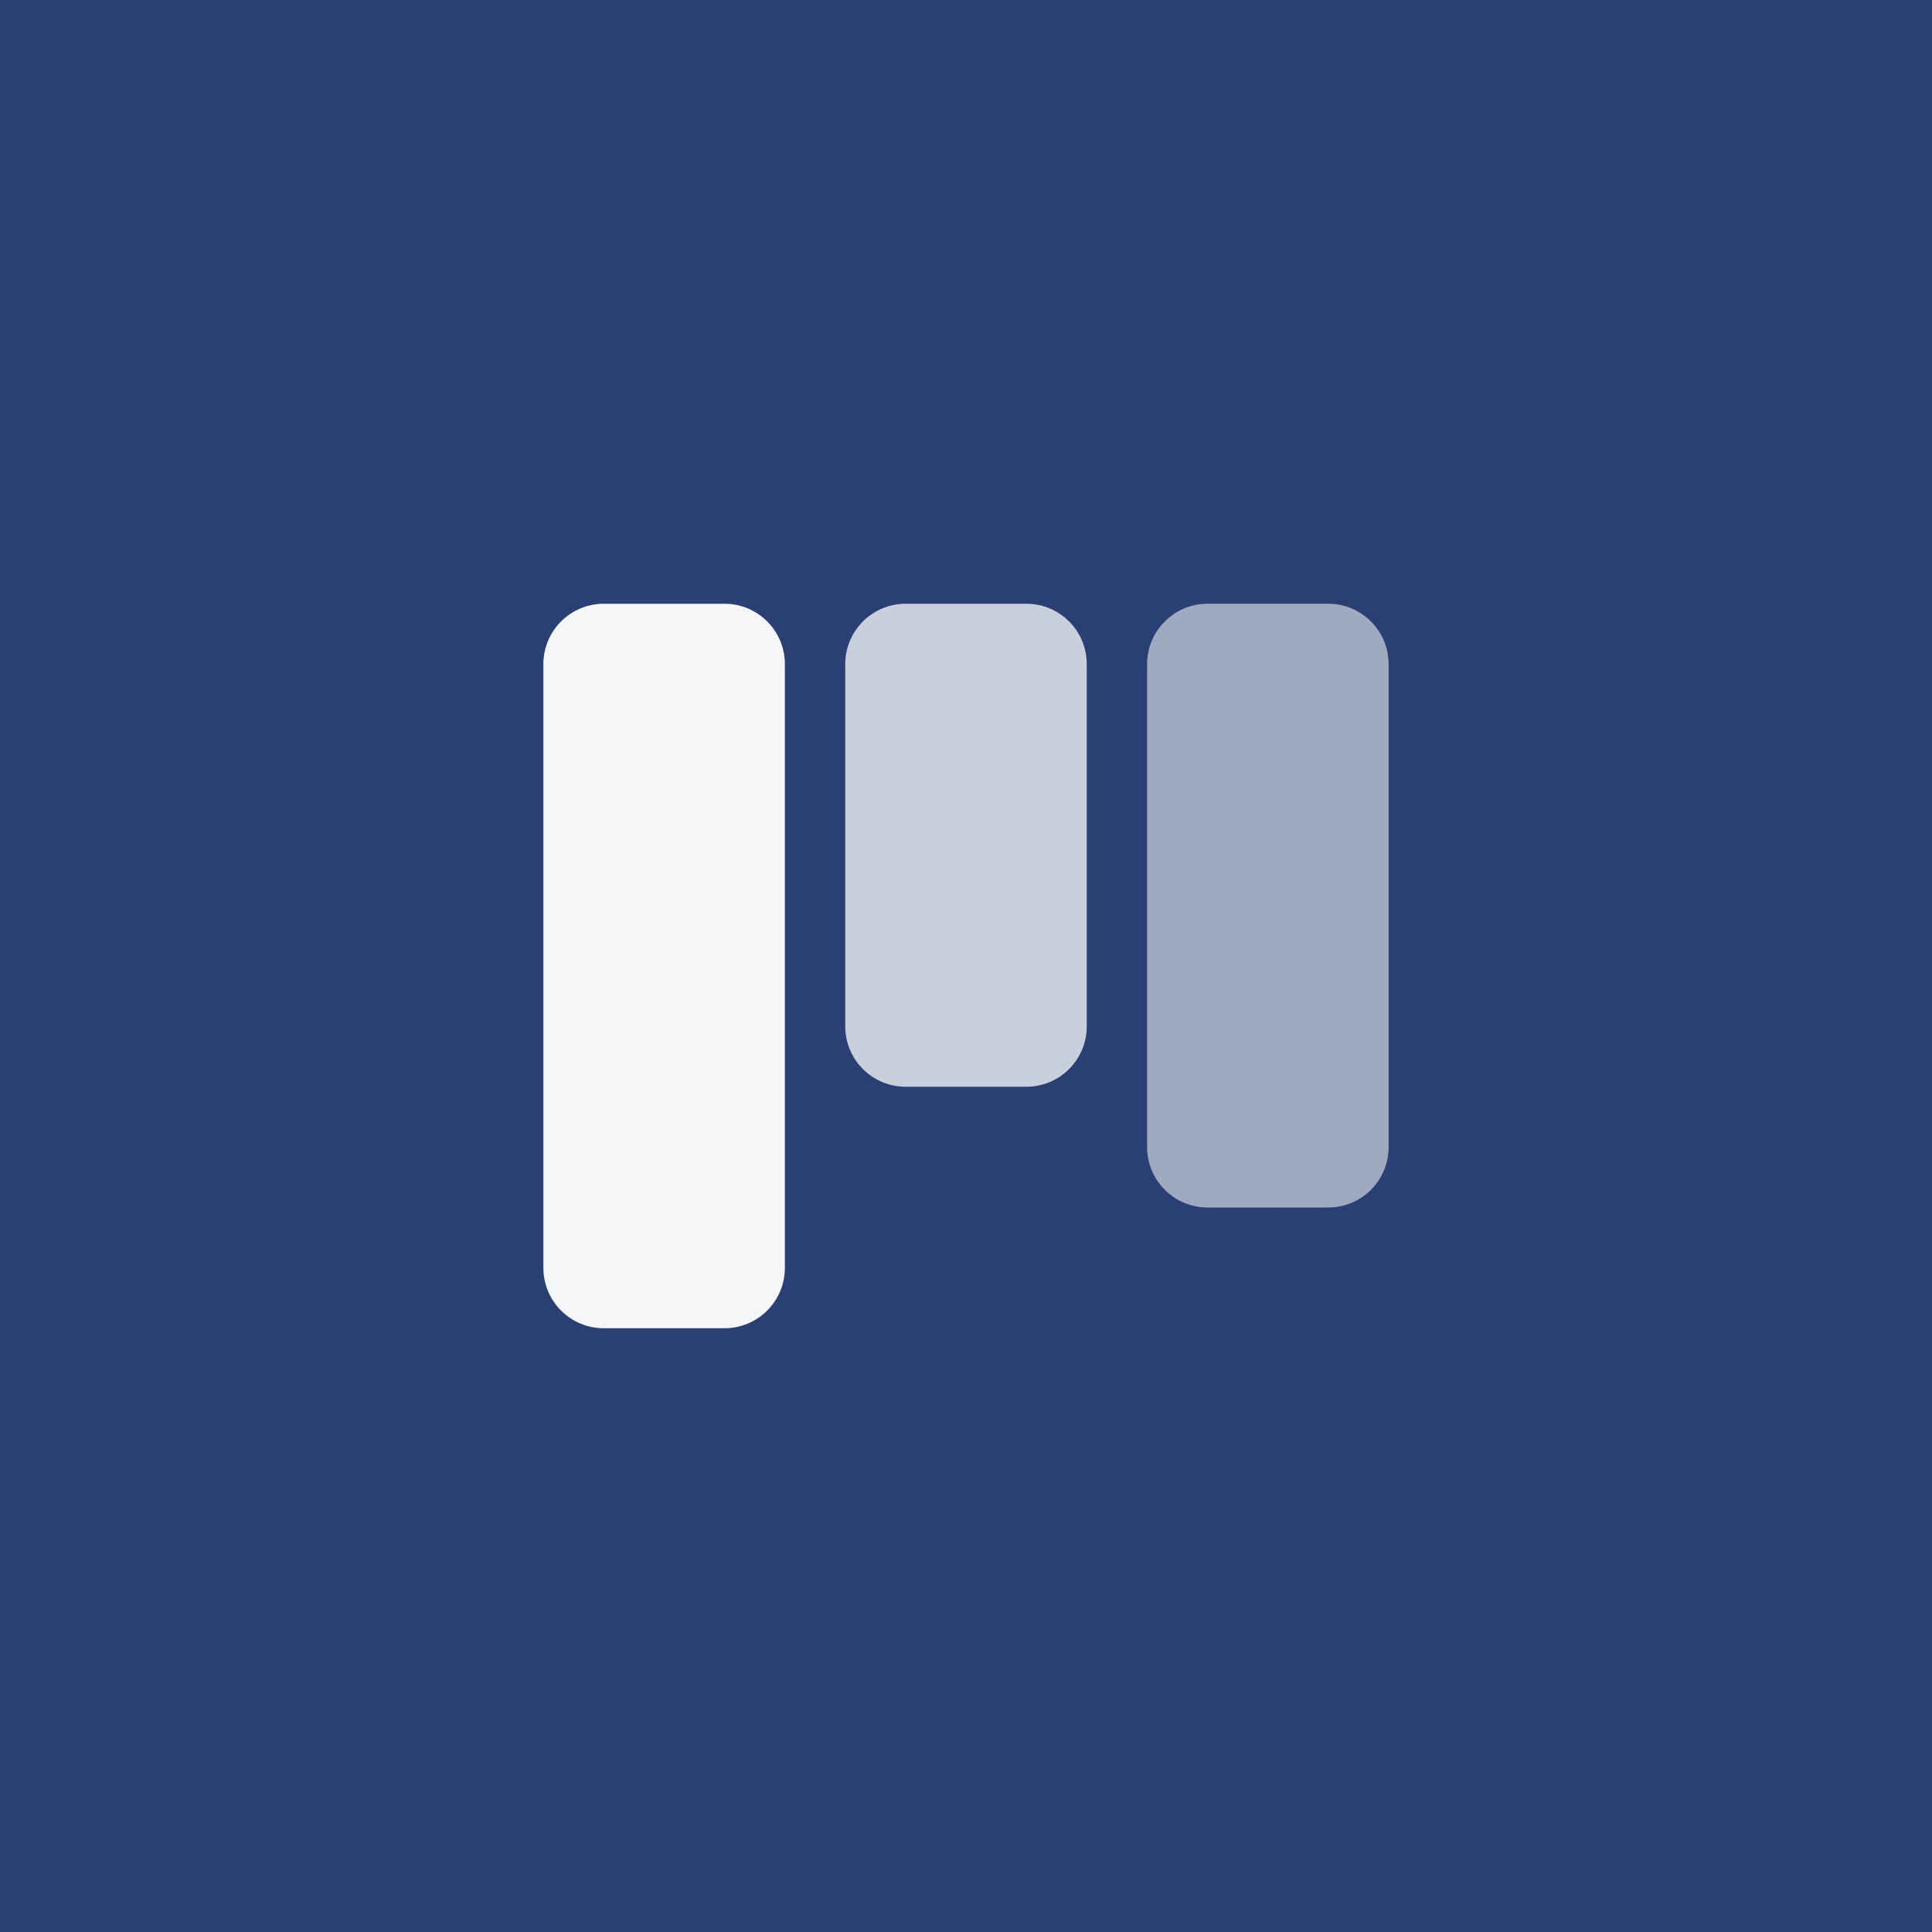
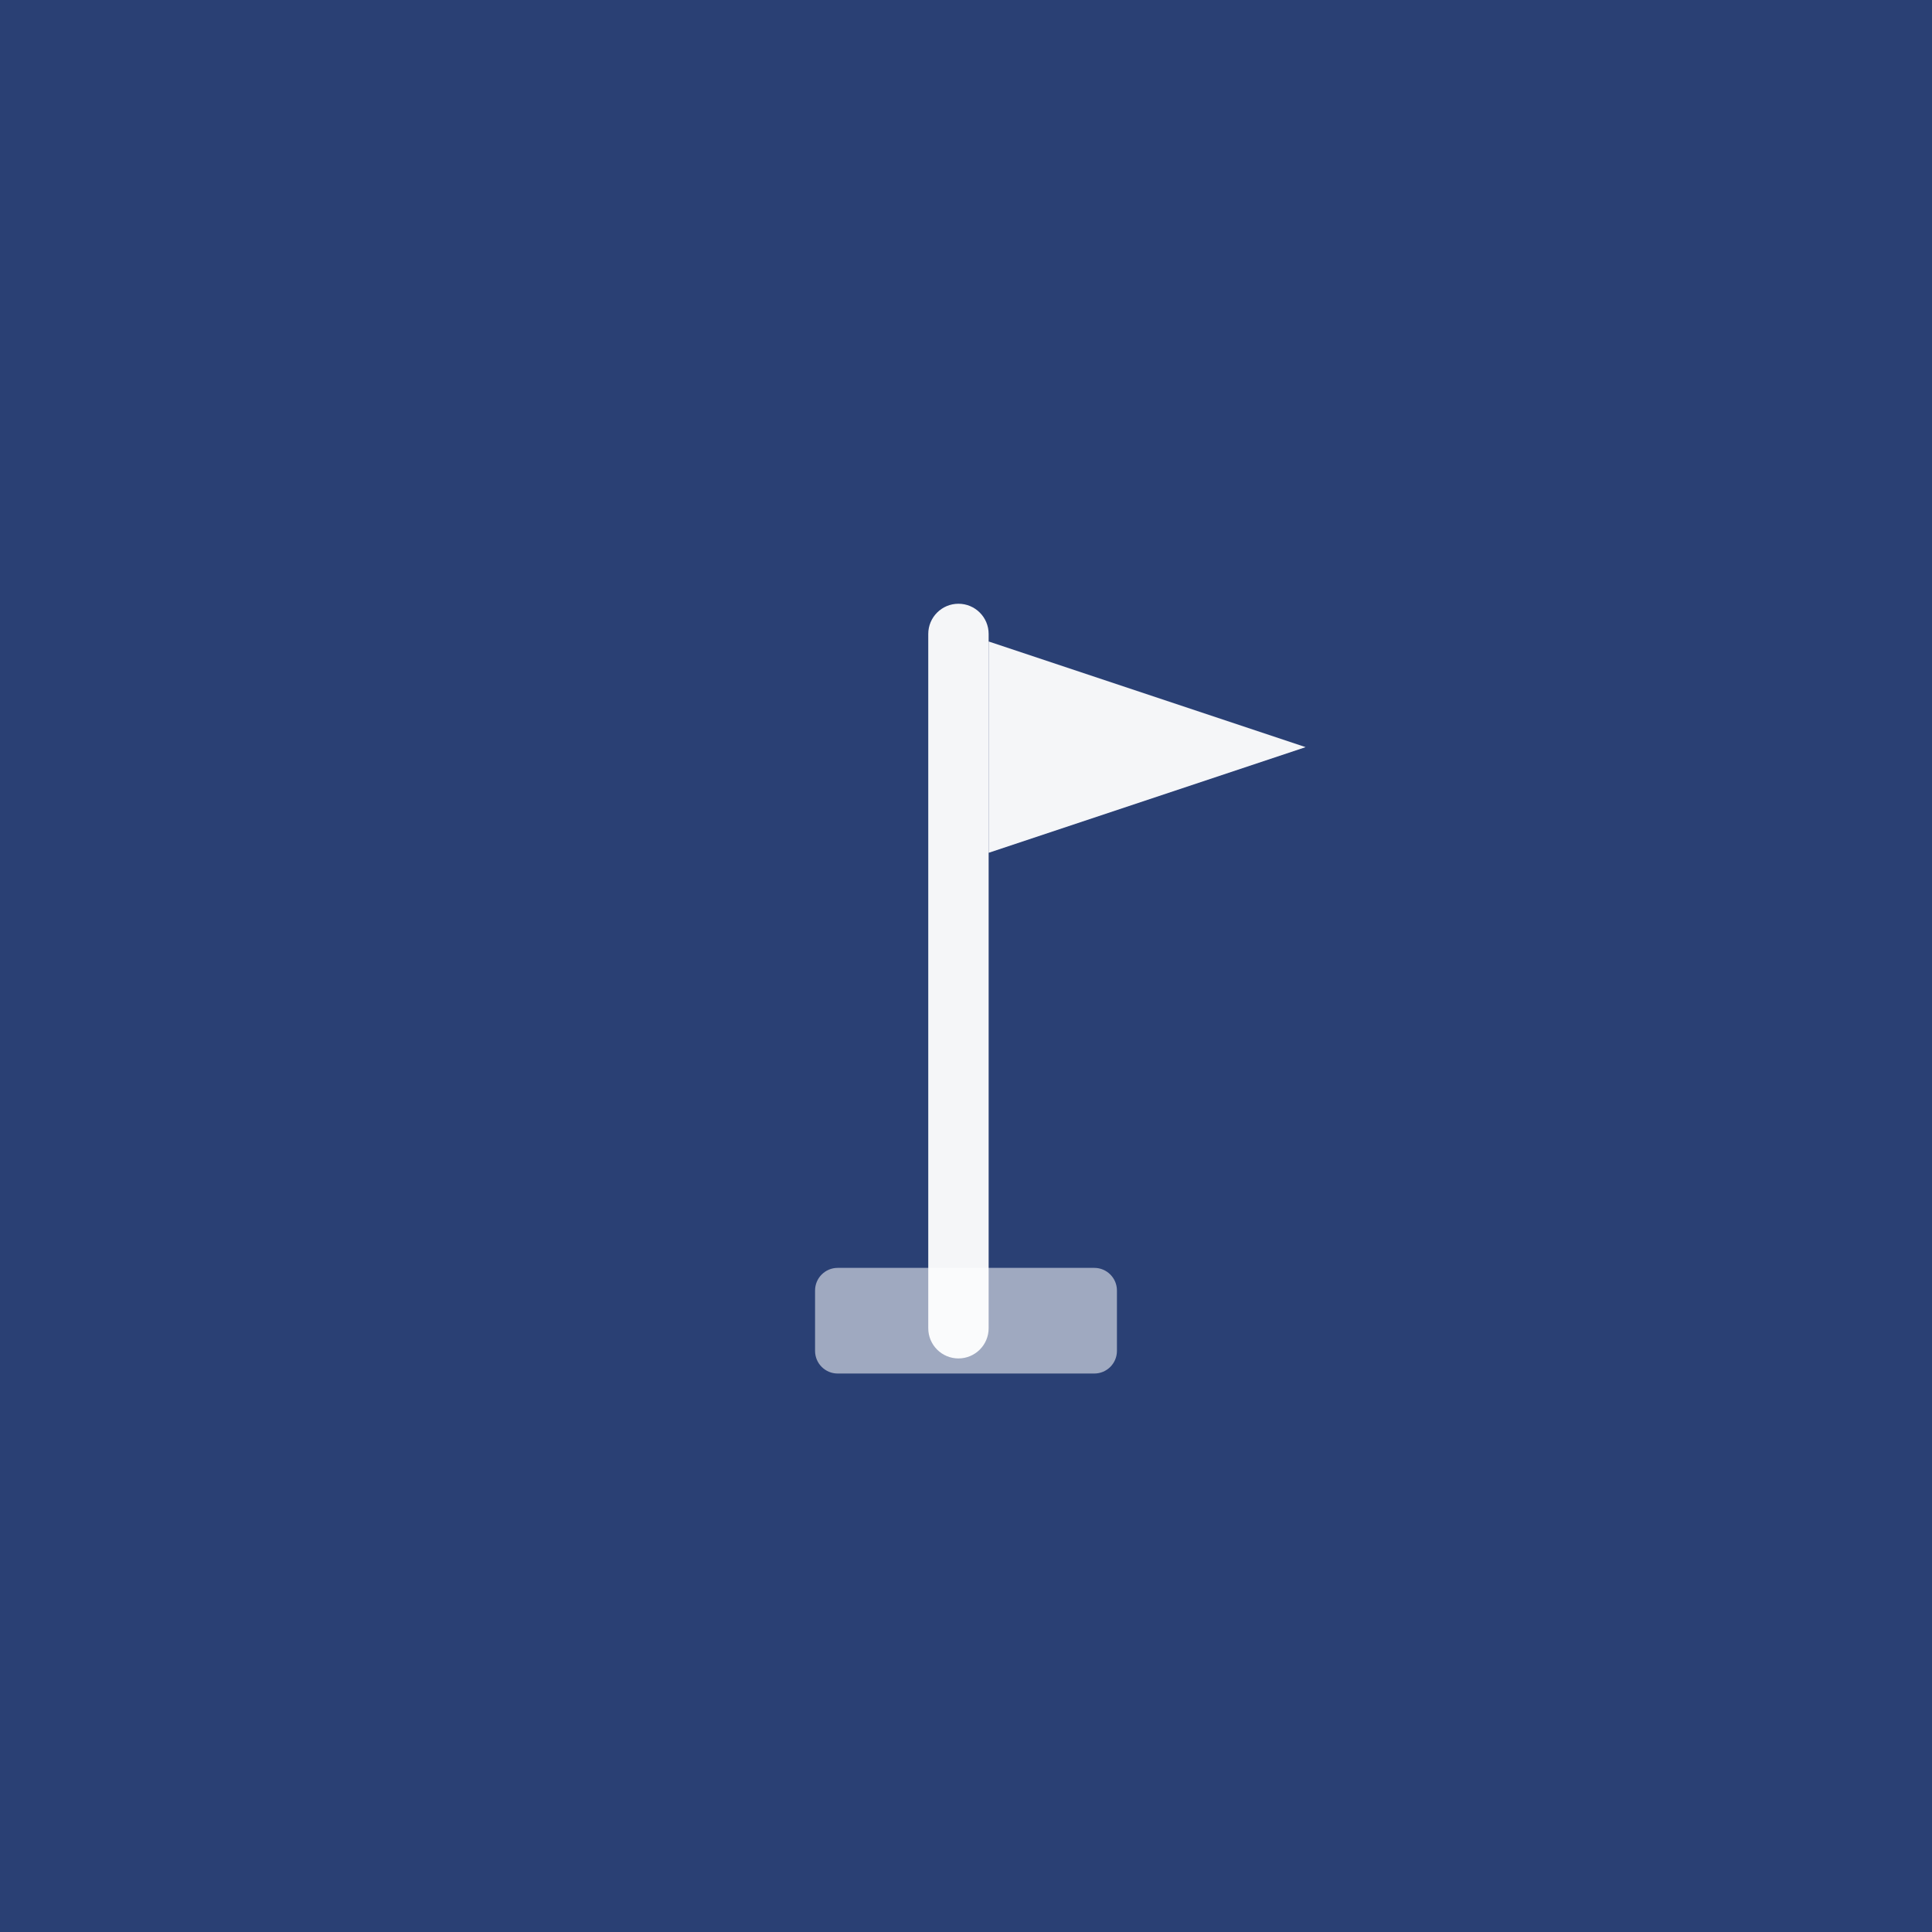
<svg xmlns="http://www.w3.org/2000/svg" viewBox="0 0 512 512">
  <rect width="512" height="512" fill="#2A4074" />
-   <rect x="144" y="160" width="64" height="192" rx="16" fill="#fff" opacity=".95" />
-   <rect x="224" y="160" width="64" height="128" rx="16" fill="#fff" opacity=".75" />
-   <rect x="304" y="160" width="64" height="160" rx="16" fill="#fff" opacity=".55" />
+   <rect x="216" y="336" width="80" height="28" rx="6" fill="#fff" opacity=".55" />
+   <rect x="246" y="160" width="16" height="200" rx="8" fill="#fff" opacity=".95" />
+   <path d="M262 170 L346 198 L262 226 Z" fill="#fff" opacity=".95" />
</svg>
